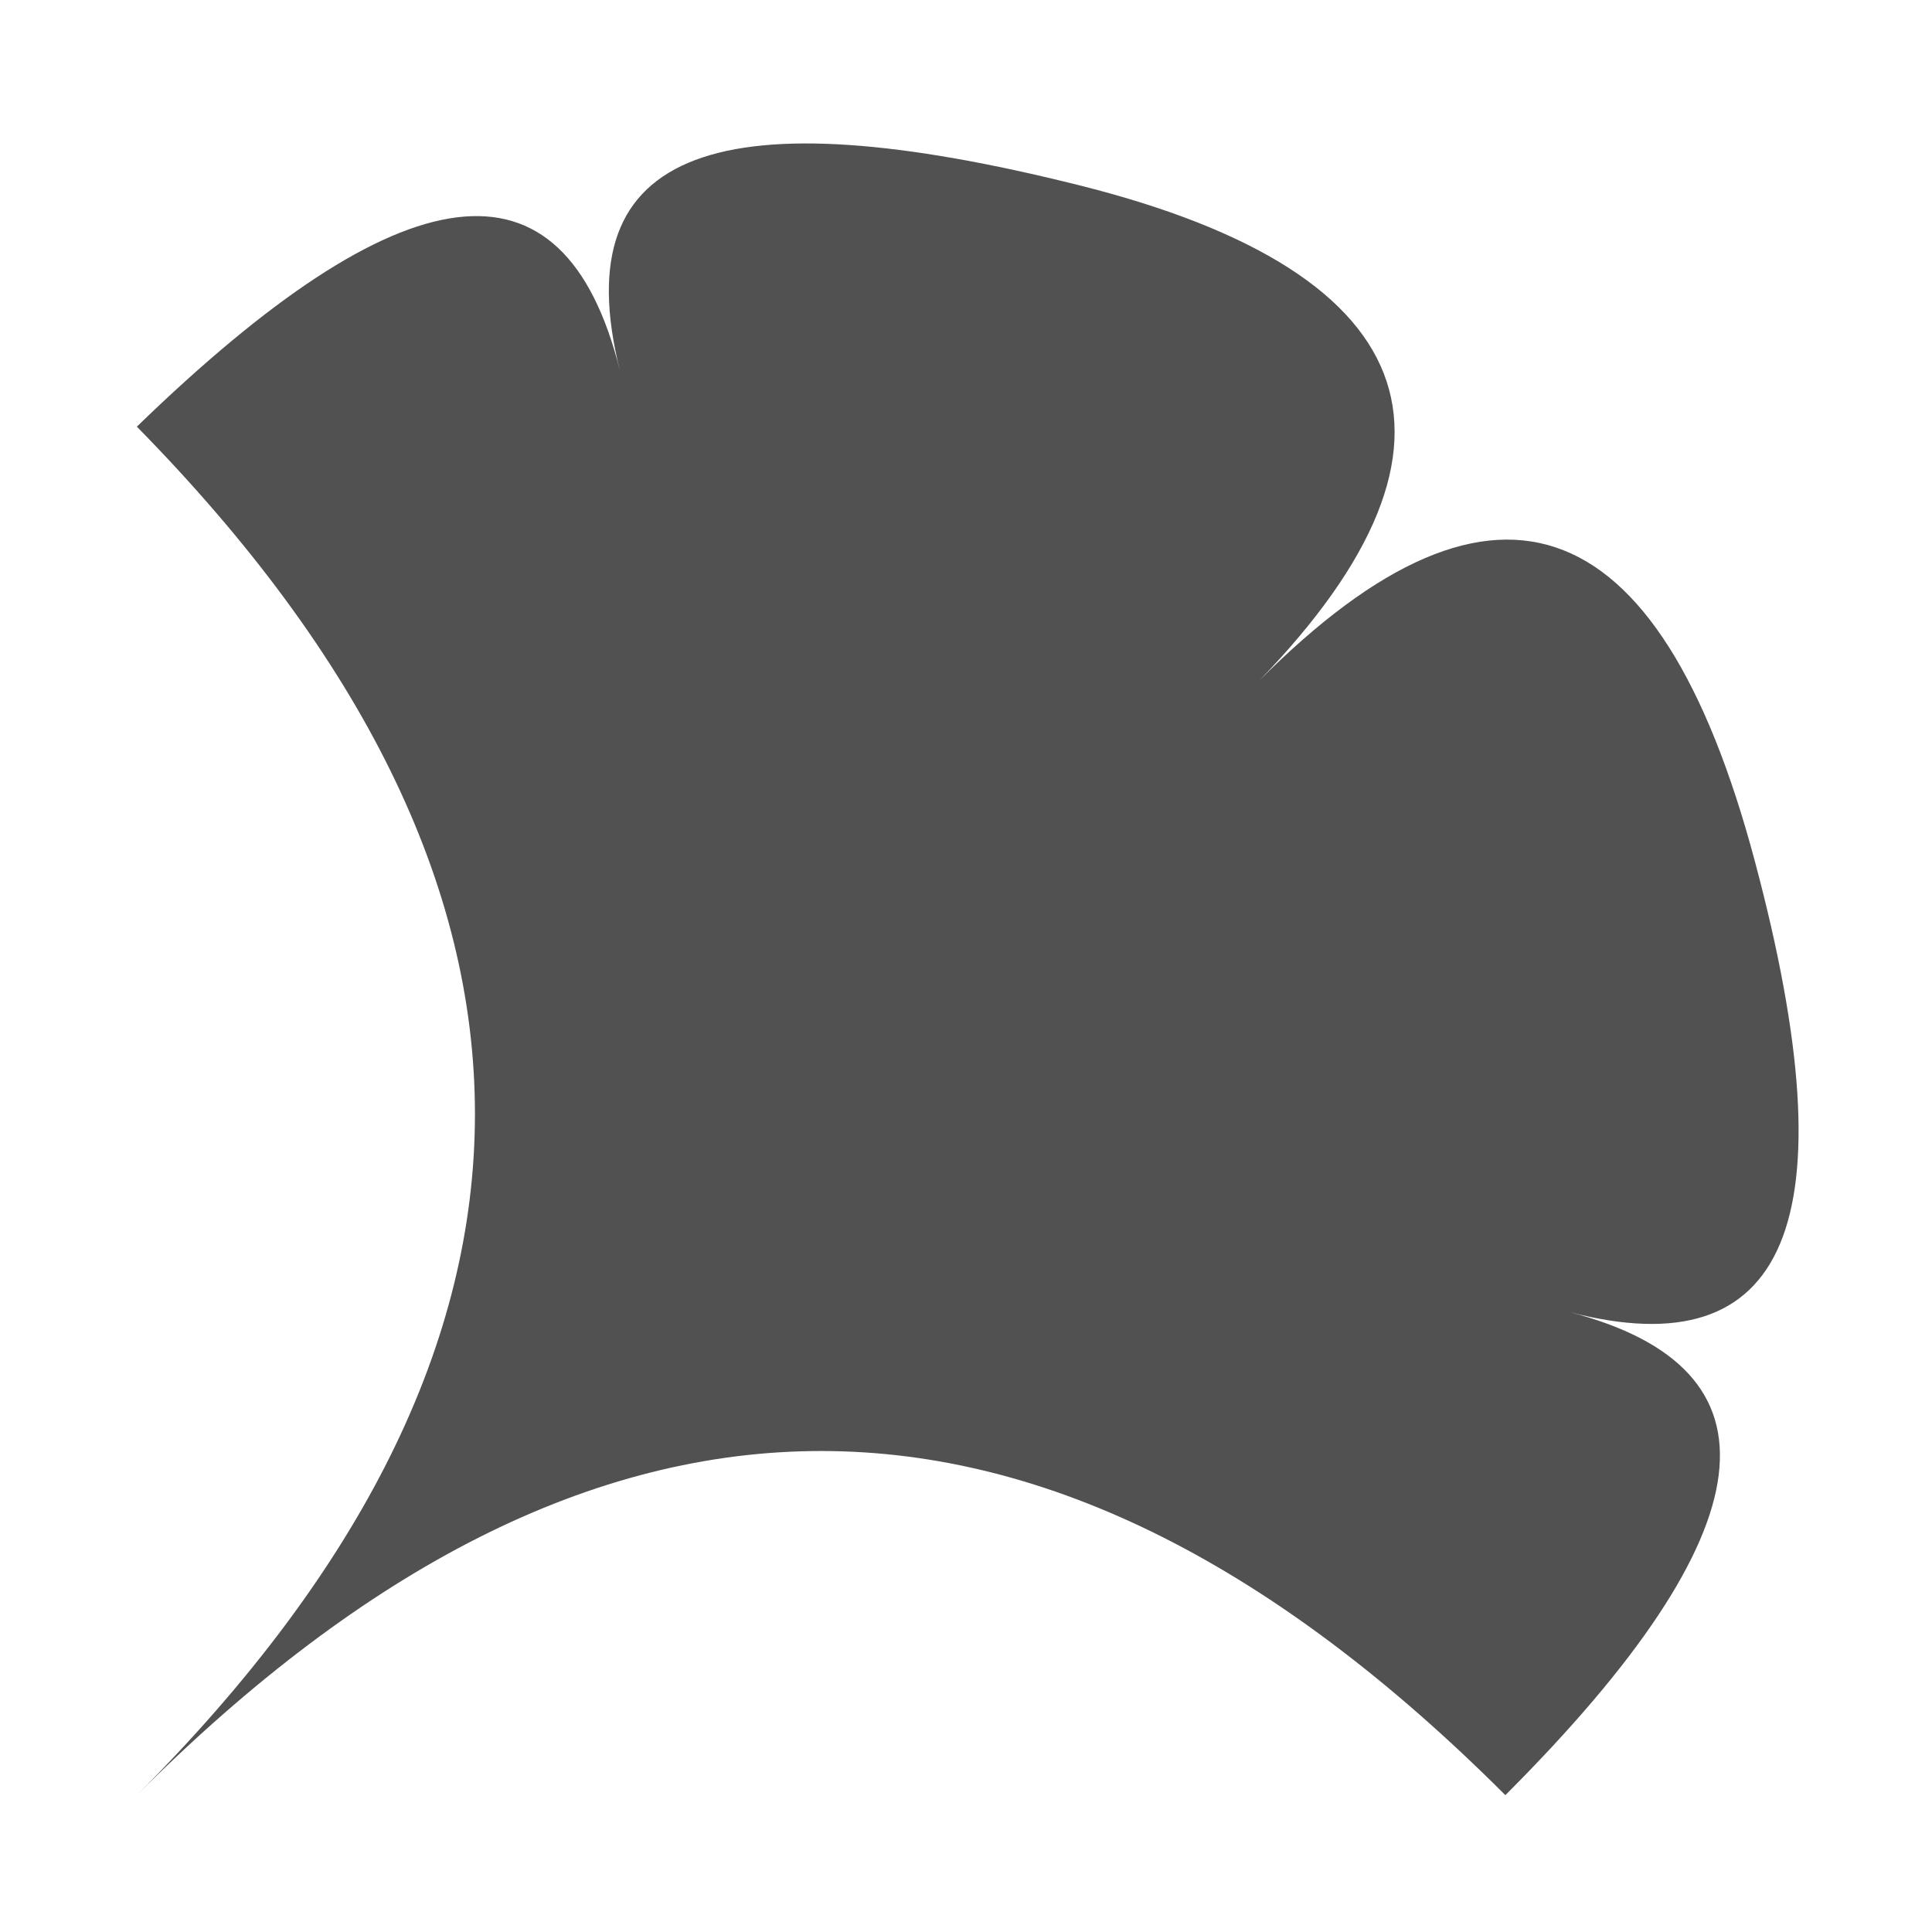
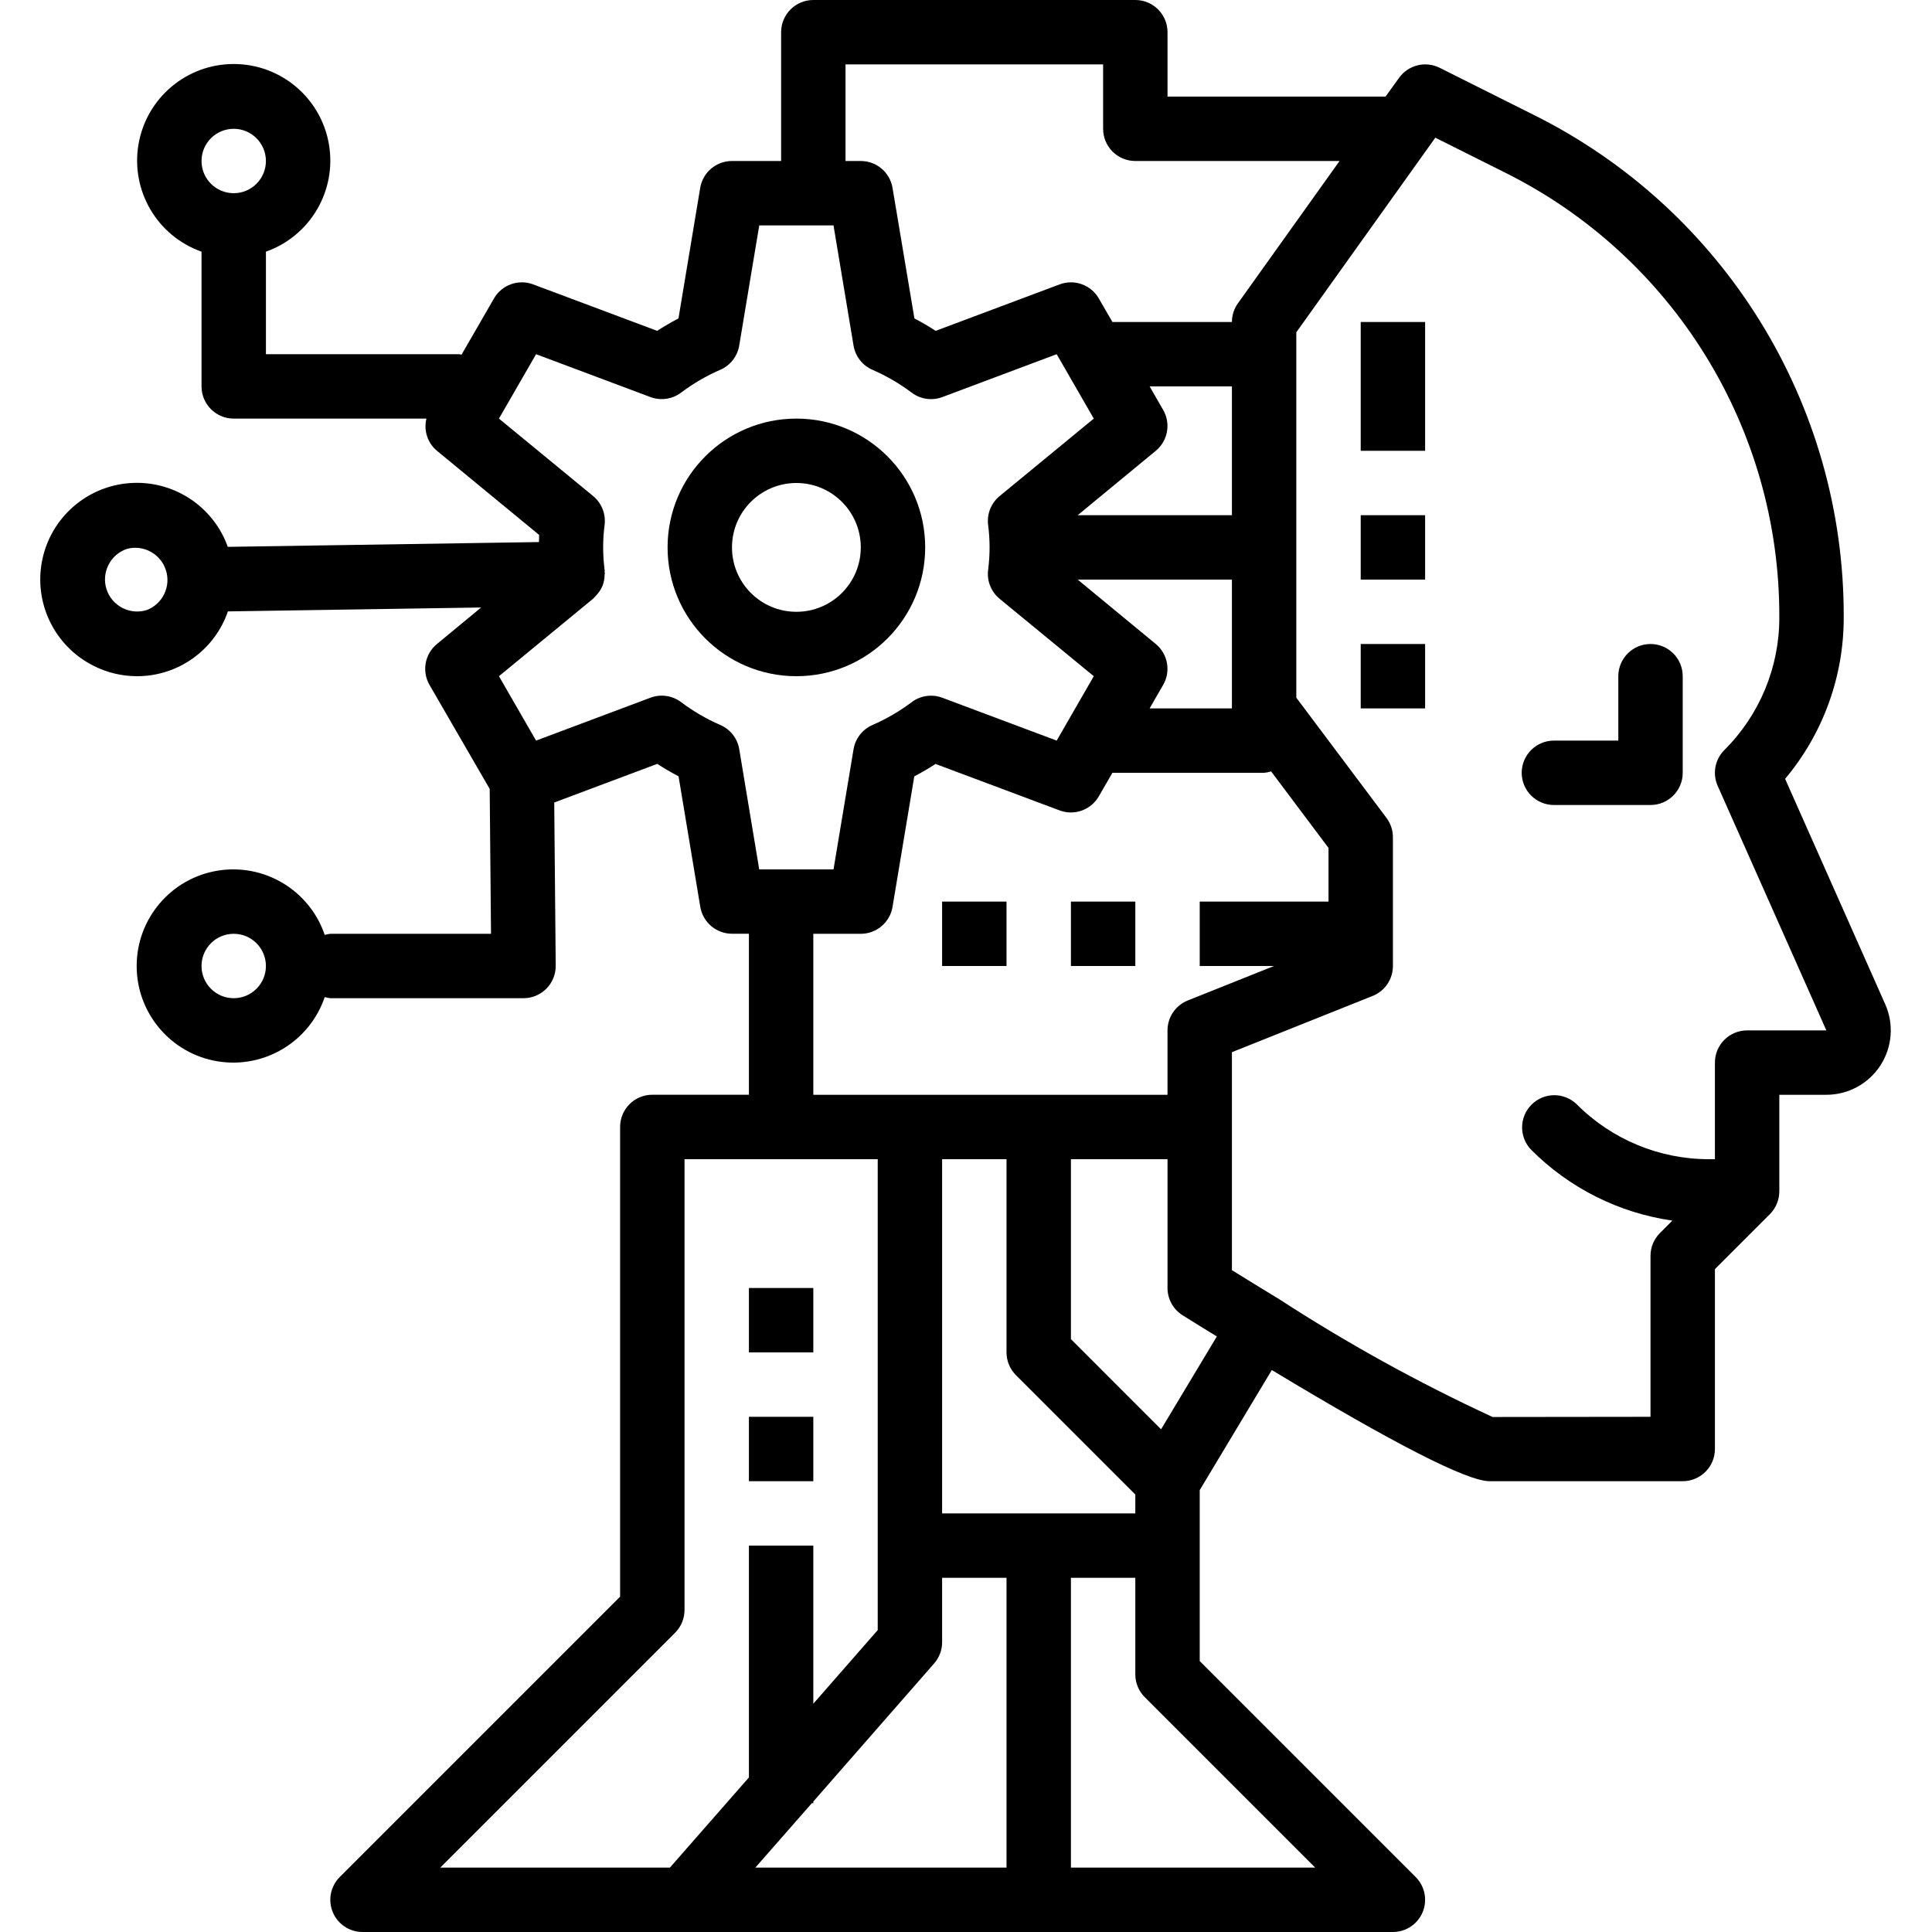
- <svg xmlns="http://www.w3.org/2000/svg" version="1.1" x="0px" y="0px" width="24px" height="24px" viewBox="0 0 24 24">
-   <style type="text/css">
- 	.st0{fill:#515151;}
- </style>
-   <path class="st0" d="M1.7,22.3c5.7-5.7,11.3-5.7,17,0c3.3-3.3,3.5-5.3,0.8-6c2.7,0.7,3.5-1.1,2.3-5.6s-3.3-5.2-6.3-2.1  c3-3,2.3-5.2-2.1-6.3S7,1.8,7.7,4.6C7,1.8,5,2.1,1.7,5.3C7.3,11,7.3,16.7,1.7,22.3" />
+ <svg xmlns="http://www.w3.org/2000/svg" height="480pt" viewBox="-10 0 480 480" width="480pt">
+   <path d="m376.066 200h24c4.418 0 8-3.582 8-8v-24c0-4.418-3.582-8-8-8-4.418 0-8 3.582-8 8v16h-16c-4.418 0-8 3.582-8 8s3.582 8 8 8zm0 0" />
+   <path d="m187.859 168c17.672 0 32-14.328 32-32s-14.328-32-32-32c-17.676 0-32 14.328-32 32s14.324 32 32 32zm0-48c8.836 0 16 7.164 16 16s-7.164 16-16 16c-8.84 0-16-7.164-16-16s7.16-16 16-16zm0 0" />
+   <path d="m13.105 165.344c3.387 1.75 7.148 2.66 10.961 2.656 10.184 0 19.242-6.465 22.559-16.098l62.914-.973-10.977 9.07c-3.023 2.484-3.805 6.789-1.848 10.176l14.949 25.824.328 36h-39.926c-.469.047-.934.141-1.387.281-3.777-11.121-15.047-17.875-26.637-15.961-11.586 1.914-20.086 11.934-20.086 23.68s8.5 21.766 20.086 23.68c11.59 1.914 22.859-4.84 26.637-15.961.453.141.918.234 1.387.281h48c2.133 0 4.18-.852 5.68-2.367 1.504-1.516 2.34-3.57 2.32-5.703l-.367-40.547 25.598-9.598c1.738 1.125 3.504 2.152 5.289 3.086l5.398 32.434c.645 3.855 3.984 6.684 7.898 6.68h4.184v40h-24c-4.418 0-8 3.582-8 8v116.703l-69.656 69.656c-2.289 2.289-2.973 5.73-1.734 8.719s4.156 4.938 7.391 4.938h256c3.234 0 6.152-1.949 7.387-4.938 1.238-2.988.555-6.43-1.73-8.719l-53.656-53.656v-42.473l17.91-29.832c30.219 18.234 48.488 27.617 54.09 27.617h48c4.418 0 8-3.582 8-8v-44.688l13.648-13.648c1.496-1.504 2.344-3.539 2.352-5.664v-24h11.688c5.414 0 10.465-2.738 13.418-7.281 2.949-4.539 3.406-10.266 1.207-15.215l-24.875-56c9.441-11.242 14.598-25.457 14.562-40.137.18-52.949-29.762-101.391-77.199-124.91l-23.203-11.617c-3.52-1.754-7.793-.691-10.078 2.512l-3.352 4.648h-54.168v-16c0-4.418-3.582-8-8-8h-80c-4.418 0-8 3.582-8 8v32h-12.207c-3.914-.004-7.258 2.828-7.898 6.688l-5.398 32.426c-1.785.934-3.555 1.957-5.289 3.086l-30.809-11.543c-3.66-1.375-7.777.102-9.734 3.488l-8.066 13.977c-.207 0-.375-.121-.582-.121h-48.016v-25.473c11.02-3.895 17.629-15.164 15.652-26.684-1.977-11.523-11.965-19.941-23.652-19.941-11.691 0-21.68 8.418-23.656 19.941-1.977 11.52 4.637 22.789 15.656 26.684v33.473c0 4.418 3.582 8 8 8h47.879c-.734 2.949.281 6.055 2.617 8l25.375 20.895c0 .586 0 1.184-.047 1.777l-77.297 1.191c-3.633-10.141-13.582-16.621-24.328-15.84-10.746.777-19.656 8.621-21.789 19.18-2.137 10.562 3.027 21.25 12.629 26.141zm34.961 82.656c-4.418 0-8-3.582-8-8s3.582-8 8-8c4.418 0 8 3.582 8 8s-3.582 8-8 8zm0-216c4.418 0 8 3.582 8 8s-3.582 8-8 8c-4.418 0-8-3.582-8-8s3.582-8 8-8zm144 200h11.793c3.906 0 7.242-2.824 7.887-6.68l5.406-32.434c1.777-.926 3.547-1.957 5.281-3.086l30.824 11.543c3.66 1.375 7.777-.102 9.734-3.488l3.387-5.855h37.688c.59-.047 1.172-.164 1.734-.352l14.266 19.016v13.336h-32v16h18.457l-21.426 8.566c-3.039 1.215-5.035 4.16-5.031 7.434v16h-88zm86.926-130.145-3.375-5.855h20.449v32h-38.312l19.398-16c3.004-2.484 3.777-6.766 1.84-10.145zm17.074 42.145v32h-20.449l3.375-5.855c1.938-3.379 1.164-7.66-1.84-10.145l-19.398-16zm-53.656 197.656 29.656 29.656v4.688h-48v-88h16v48c0 2.121.844 4.156 2.344 5.656zm-50.711 106.344h.367v-.414l30.023-34.312c1.277-1.461 1.977-3.336 1.977-5.273v-16h16v72h-62.402zm-92.32 16 58.344-58.344c1.5-1.5 2.344-3.535 2.344-5.656v-112h48v116.992l-16 18.289v-39.281h-16v57.602l-19.633 22.398zm217.375 0h-60.688v-72h16v24c0 2.121.844 4.156 2.344 5.656zm-38.289-108.895-22.398-22.402v-44.703h24v32c0 2.758 1.422 5.32 3.758 6.785 2.984 1.871 5.68 3.52 8.496 5.254zm68.137-320.898 17.105 8.562c42.004 20.82 68.516 63.715 68.359 110.598.035 12.375-4.883 24.25-13.656 32.977-2.34 2.34-3 5.879-1.656 8.902l27 60.754h-19.688c-4.418 0-8 3.582-8 8v24h-1.375c-12.375.035-24.246-4.883-32.969-13.656-3.141-3.031-8.129-2.988-11.215.098-3.086 3.086-3.129 8.074-.098 11.215 9.48 9.512 21.793 15.688 35.086 17.602l-3.086 3.086c-1.5 1.5-2.344 3.535-2.344 5.656v40l-39.242.047c-18.48-8.547-36.328-18.414-53.398-29.52l-.039-.039h-.051c-3.766-2.289-7.543-4.609-11.27-6.922v-54.152l34.969-13.98c3.039-1.215 5.031-4.16 5.031-7.434v-32c0-1.73-.562-3.414-1.602-4.801l-22.398-29.863v-90.777zm-146.535-18.207h64v16c0 4.418 3.582 8 8 8h50.742l-25.246 35.352c-.977 1.355-1.5 2.98-1.496 4.648h-29.688l-3.387-5.855c-1.957-3.387-6.074-4.863-9.734-3.488l-30.793 11.543c-1.734-1.129-3.504-2.16-5.281-3.086l-5.438-32.434c-.645-3.855-3.98-6.68-7.887-6.68h-3.793zm-86.105 88 9.223-16 28.41 10.648c2.551.953 5.41.547 7.59-1.082 3.012-2.27 6.281-4.176 9.738-5.68 2.504-1.074 4.289-3.352 4.734-6.039l4.977-29.848h18.449l4.977 29.855c.445 2.688 2.23 4.965 4.734 6.039 3.457 1.508 6.723 3.414 9.738 5.68 2.18 1.629 5.035 2.035 7.582 1.082l28.418-10.656 9.215 16-23.402 19.258c-2.102 1.73-3.18 4.418-2.855 7.125.492 3.734.492 7.516 0 11.25-.324 2.707.754 5.395 2.855 7.129l23.402 19.238-9.215 16-28.418-10.648c-2.547-.953-5.402-.547-7.582 1.082-3.016 2.266-6.281 4.172-9.738 5.68-2.504 1.074-4.289 3.352-4.734 6.039l-4.977 29.848h-18.457l-4.961-29.855c-.445-2.688-2.23-4.965-4.734-6.039-3.457-1.504-6.727-3.41-9.734-5.68-2.184-1.629-5.043-2.039-7.594-1.082l-28.418 10.656-9.223-16 23.402-19.258c.141-.137.277-.285.406-.438.156-.148.301-.301.441-.465.602-.648 1.086-1.395 1.438-2.207l.051-.09c.332-.879.508-1.816.512-2.758.027-.113.051-.23.062-.344 0-.098-.047-.176-.055-.273-.008-.098 0-.367 0-.551-.492-3.734-.492-7.516 0-11.25.32-2.707-.758-5.395-2.863-7.129zm-97.008 36.344c.953-1.91 2.641-3.352 4.672-4 4.094-1.043 8.293 1.277 9.59 5.301 1.297 4.02-.762 8.355-4.691 9.898-4.207 1.352-8.715-.961-10.066-5.168-.637-1.996-.461-4.164.496-6.031zm0 0" />
+   <path d="m176.066 320h16v16h-16zm0 0" />
+   <path d="m176.066 352h16v16h-16zm0 0" />
+   <path d="m224.066 224h16v16h-16zm0 0" />
+   <path d="m256.066 224h16v16h-16zm0 0" />
+   <path d="m328.066 80h16v32h-16zm0 0" />
+   <path d="m328.066 128h16v16h-16zm0 0" />
+   <path d="m328.066 160h16v16h-16zm0 0" />
</svg>
